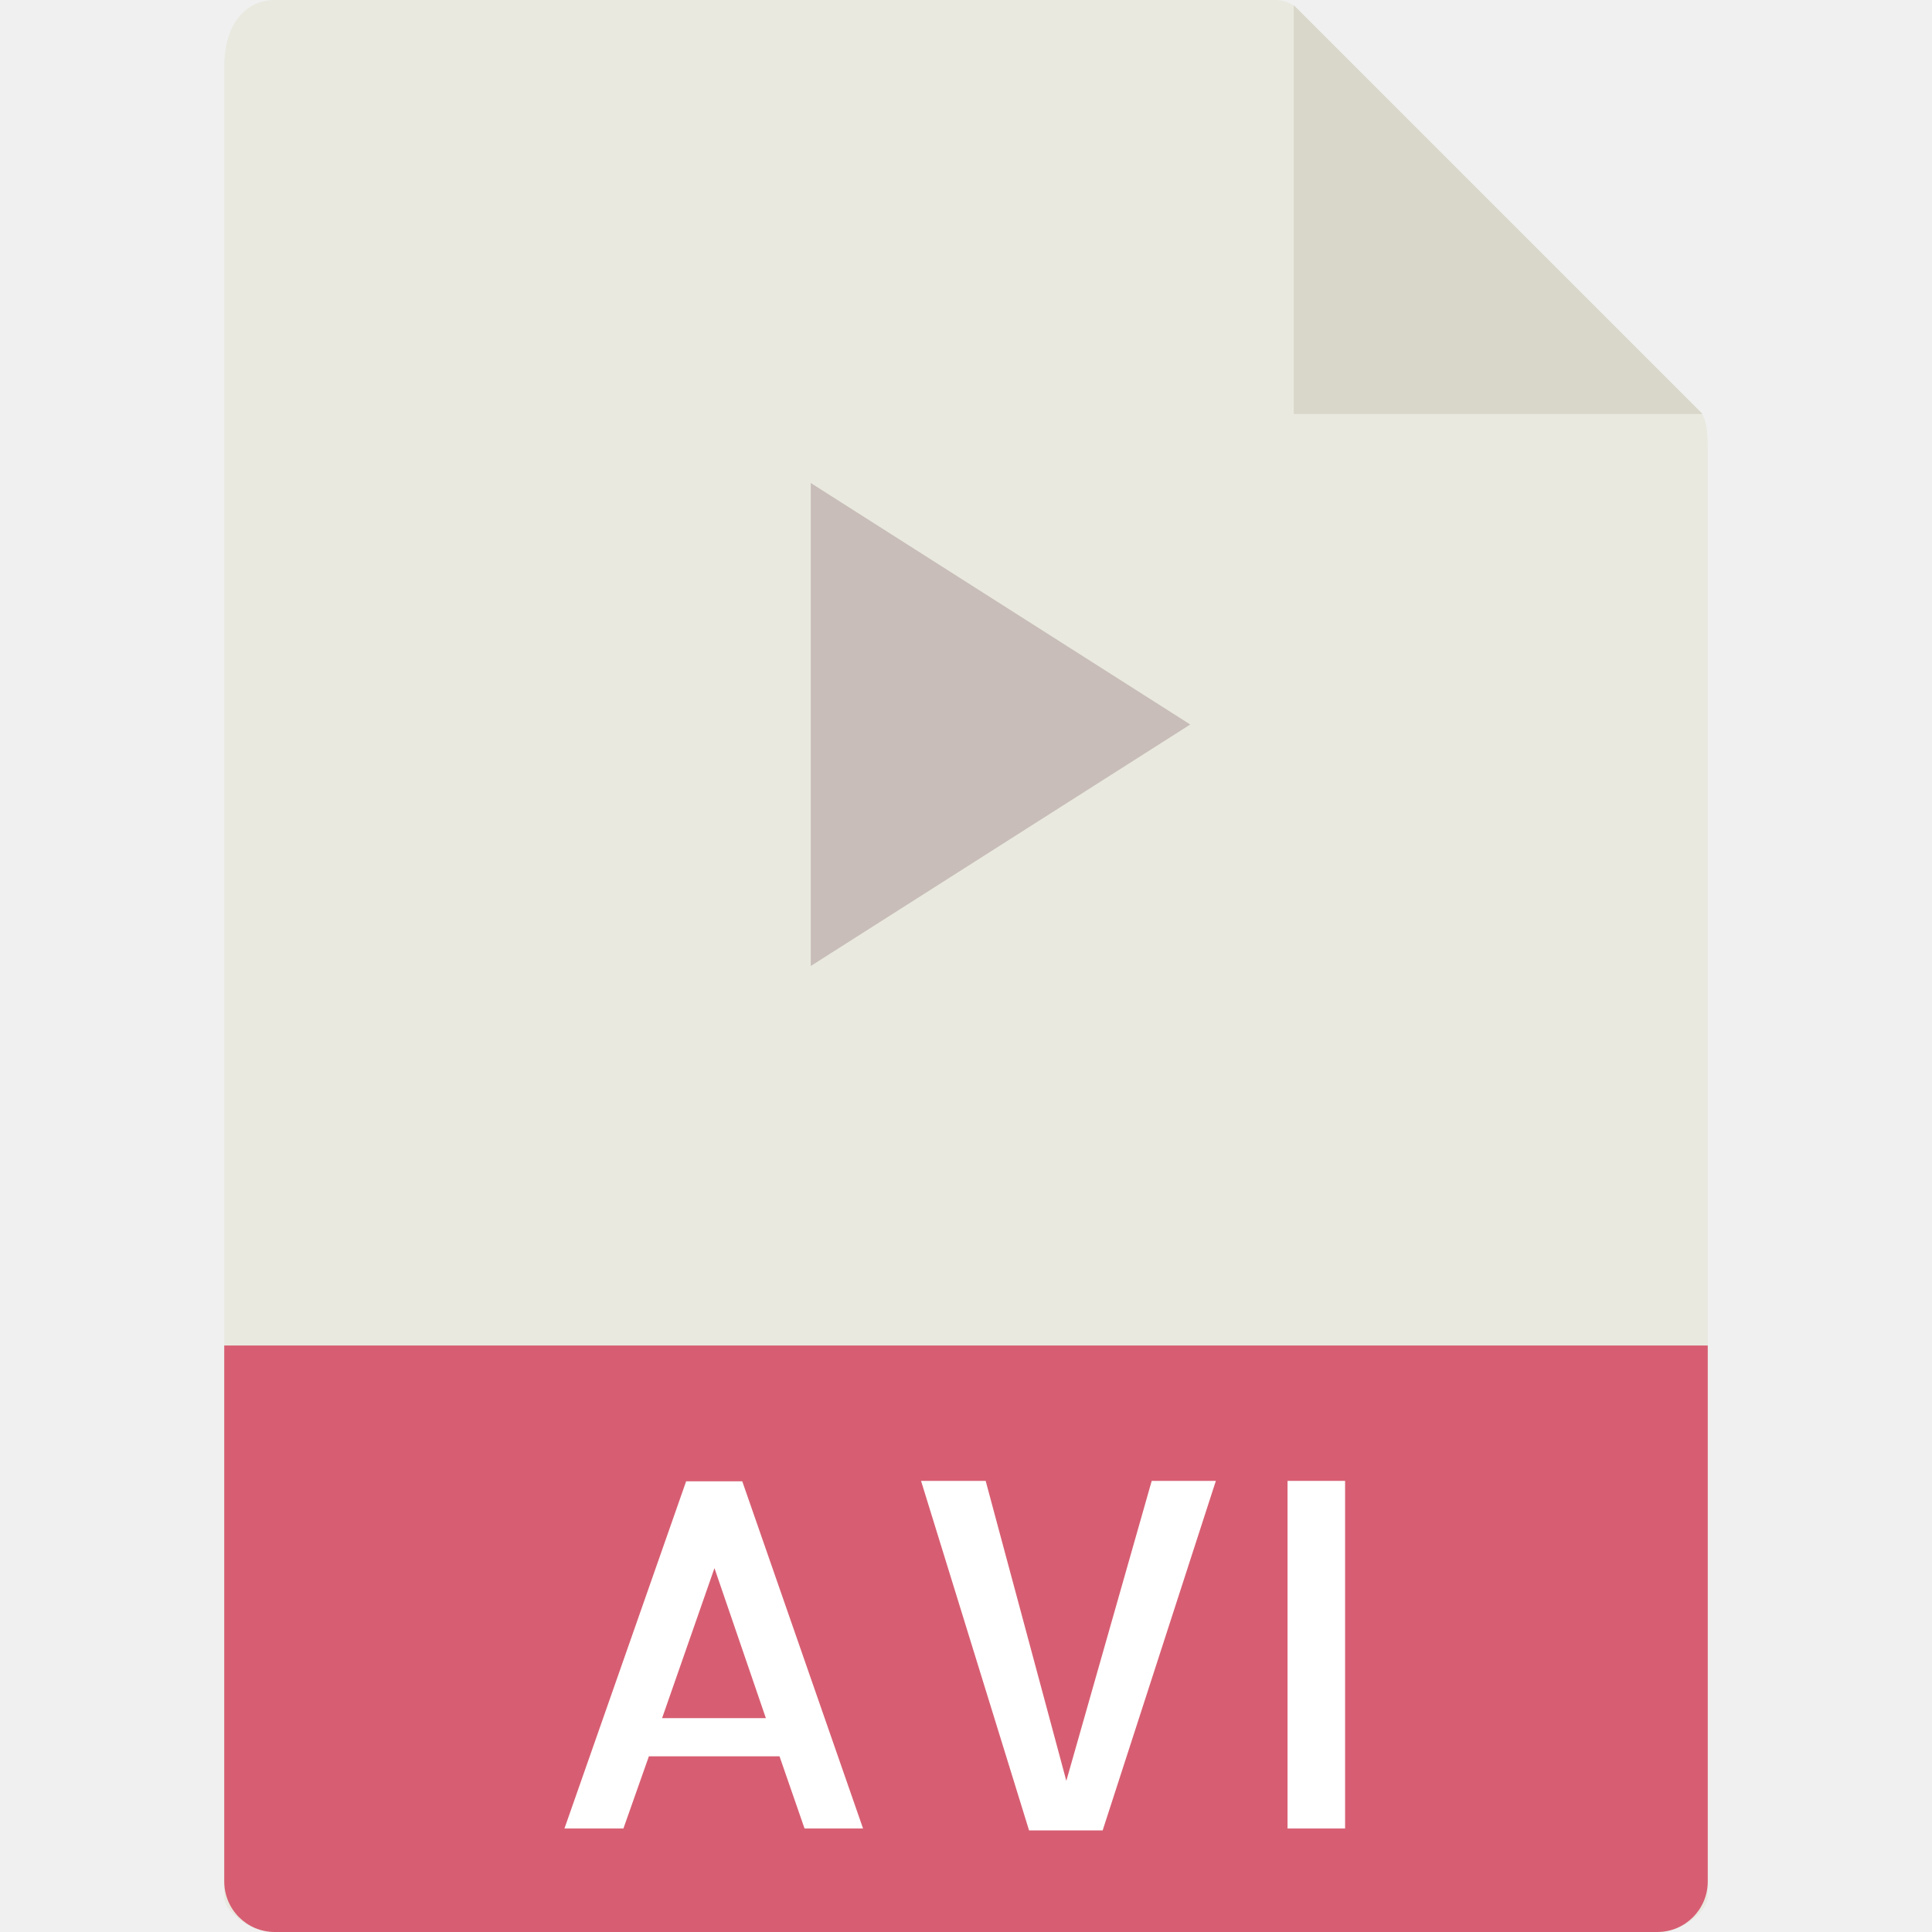
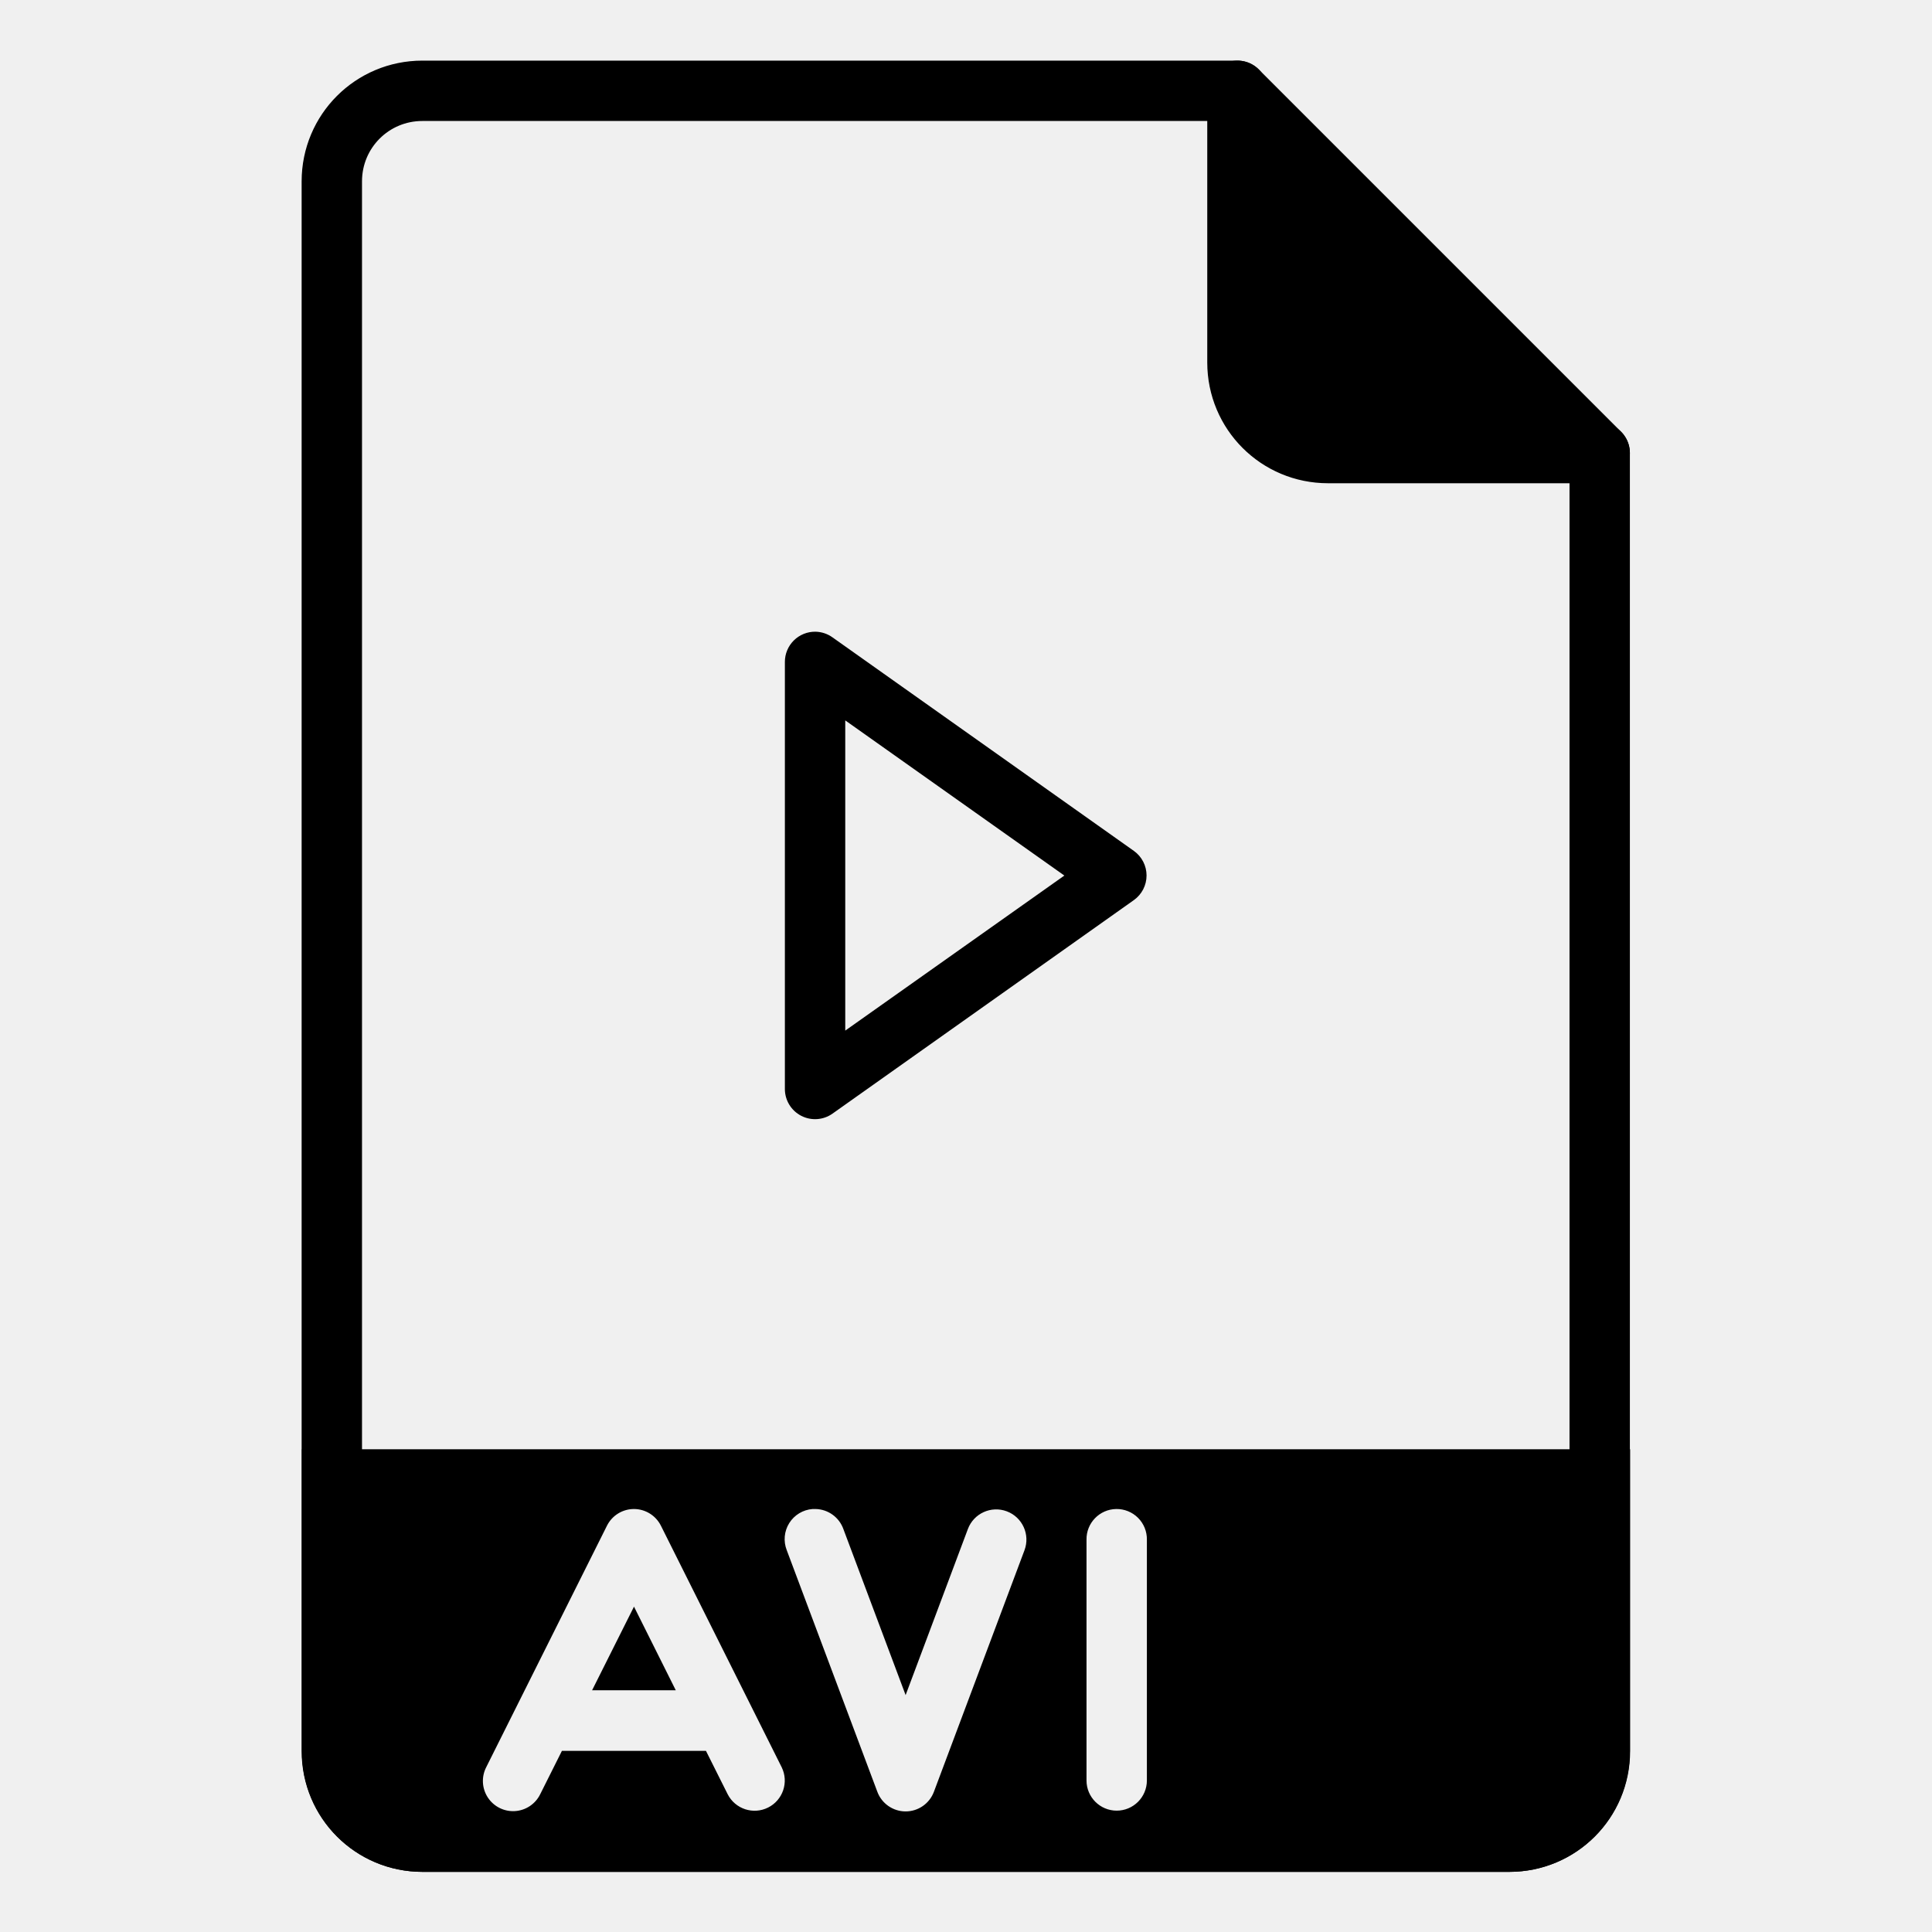
- <svg xmlns="http://www.w3.org/2000/svg" version="1.1" id="Capa_1" x="0px" y="0px" viewBox="0 0 56 56" style="enable-background:new 0 0 56 56;" xml:space="preserve">
-   <g>
-     <path style="fill:#E9E9E0;" d="M36.985,0H7.963C7.155,0,6.5,0.655,6.5,1.926V55c0,0.345,0.655,1,1.463,1h40.074   c0.808,0,1.463-0.655,1.463-1V12.978c0-0.696-0.093-0.92-0.257-1.085L37.607,0.257C37.442,0.093,37.218,0,36.985,0z" />
-     <polygon style="fill:#D9D7CA;" points="37.5,0.151 37.5,12 49.349,12  " />
-     <path style="fill:#D75E72;" d="M48.037,56H7.963C7.155,56,6.5,55.345,6.5,54.537V39h43v15.537C49.5,55.345,48.845,56,48.037,56z" />
-     <g>
-       <path style="fill:#FFFFFF;" d="M16.361,53l3.527-10.063h1.627L25.016,53H23.32l-0.725-2.092h-3.787L18.07,53H16.361z     M19.191,49.801h3.008l-1.49-4.348L19.191,49.801z" />
-       <path style="fill:#FFFFFF;" d="M29.828,53.055l-3.131-10.131h1.873l2.338,8.695l2.475-8.695h1.859l-3.281,10.131H29.828z" />
-       <path style="fill:#FFFFFF;" d="M38.988,53H37.32V42.924h1.668V53z" />
-     </g>
-     <polygon style="fill:#C8BDB8;" points="23.5,28 23.5,20.954 23.5,14 34.5,21  " />
+ <svg xmlns="http://www.w3.org/2000/svg" width="32" height="32" viewBox="0 0 32 32">
+   <g transform="translate(0 -1020.362)">
+     <path fill="none" stroke="#000" stroke-linecap="round" stroke-linejoin="round" d="m 26.496,1027.866 0,21.5 c 0,0.831 -0.669,1.5 -1.5,1.5 l -18,0 c -0.831,0 -1.5,-0.669 -1.5,-1.5 l 0,-26 c 0,-0.831 0.669,-1.5 1.5,-1.5 l 13.5,0 z" />
+     <path d="M 5 24.004 L 5 26.004 L 5 28.004 L 5 29.004 C 5 30.112 5.892 31.004 7 31.004 L 25 31.004 C 26.108 31.004 27 30.112 27 29.004 L 27 28.004 L 27 26.004 L 27 24.004 L 25 24.004 L 7 24.004 L 5 24.004 z M 10.504 24.994 A 0.5 0.5 0 0 1 10.947 25.271 L 12.947 29.271 A 0.5 0.5 0 0 1 12.053 29.719 L 11.693 29 L 9.307 29 L 8.947 29.719 A 0.5 0.5 0 1 1 8.053 29.271 L 10.053 25.271 A 0.5 0.5 0 0 1 10.504 24.994 z M 13.459 24.994 A 0.5 0.5 0 0 1 13.51 24.994 A 0.5 0.5 0 0 1 13.969 25.326 L 15 28.076 L 16.031 25.326 A 0.5 0.5 0 0 1 16.969 25.676 L 15.469 29.676 A 0.5 0.5 0 0 1 14.531 29.676 L 13.031 25.676 A 0.5 0.5 0 0 1 13.459 24.994 z M 18.488 24.994 A 0.5 0.5 0 0 1 18.996 25.502 L 18.996 29.49 A 0.5 0.5 0 1 1 17.996 29.49 L 17.996 25.502 A 0.5 0.5 0 0 1 18.488 24.994 z M 10.5 26.609 L 10.5 26.613 L 9.807 27.996 L 11.193 27.996 L 10.5 26.609 z " transform="translate(0 1020.362)" />
+     <path stroke="#000" stroke-linecap="round" stroke-linejoin="round" d="m 26.496,1027.866 -4.5,0 c -0.831,0 -1.5,-0.669 -1.5,-1.5 l 0,-4.5" />
+     <path style="line-height:normal;text-indent:0;text-align:start;text-decoration-line:none;text-decoration-style:solid;text-decoration-color:#000;text-transform:none;block-progression:tb;isolation:auto;mix-blend-mode:normal" d="m 13.508,1030.825 0,0 A 0.5,0.5 0 0 0 13,1031.327 l 0,7.072 a 0.5,0.5 0 0 0 0.789,0.408 l 4.992,-3.537 a 0.5,0.5 0 0 0 0,-0.814 l -4.992,-3.537 a 0.5,0.5 0 0 0 -0.281,-0.094 z M 14,1032.294 l 3.629,2.57 -3.629,2.568 0,-5.139 z" color="#000" font-family="sans-serif" font-weight="400" overflow="visible" white-space="normal" />
  </g>
-   <g>
- </g>
-   <g>
- </g>
-   <g>
- </g>
-   <g>
- </g>
-   <g>
- </g>
-   <g>
- </g>
-   <g>
- </g>
-   <g>
- </g>
-   <g>
- </g>
-   <g>
- </g>
-   <g>
- </g>
-   <g>
- </g>
-   <g>
- </g>
-   <g>
- </g>
-   <g>
- </g>
</svg>
